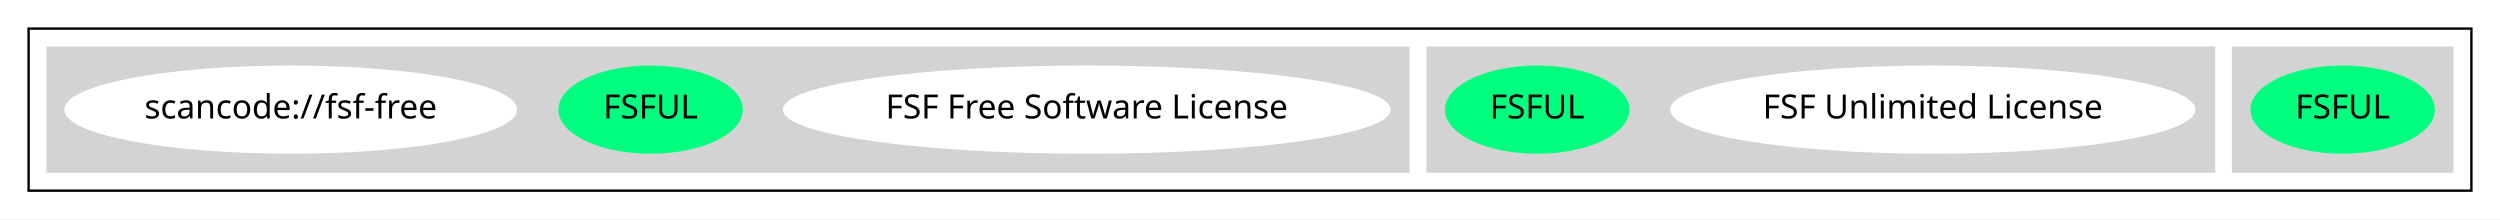
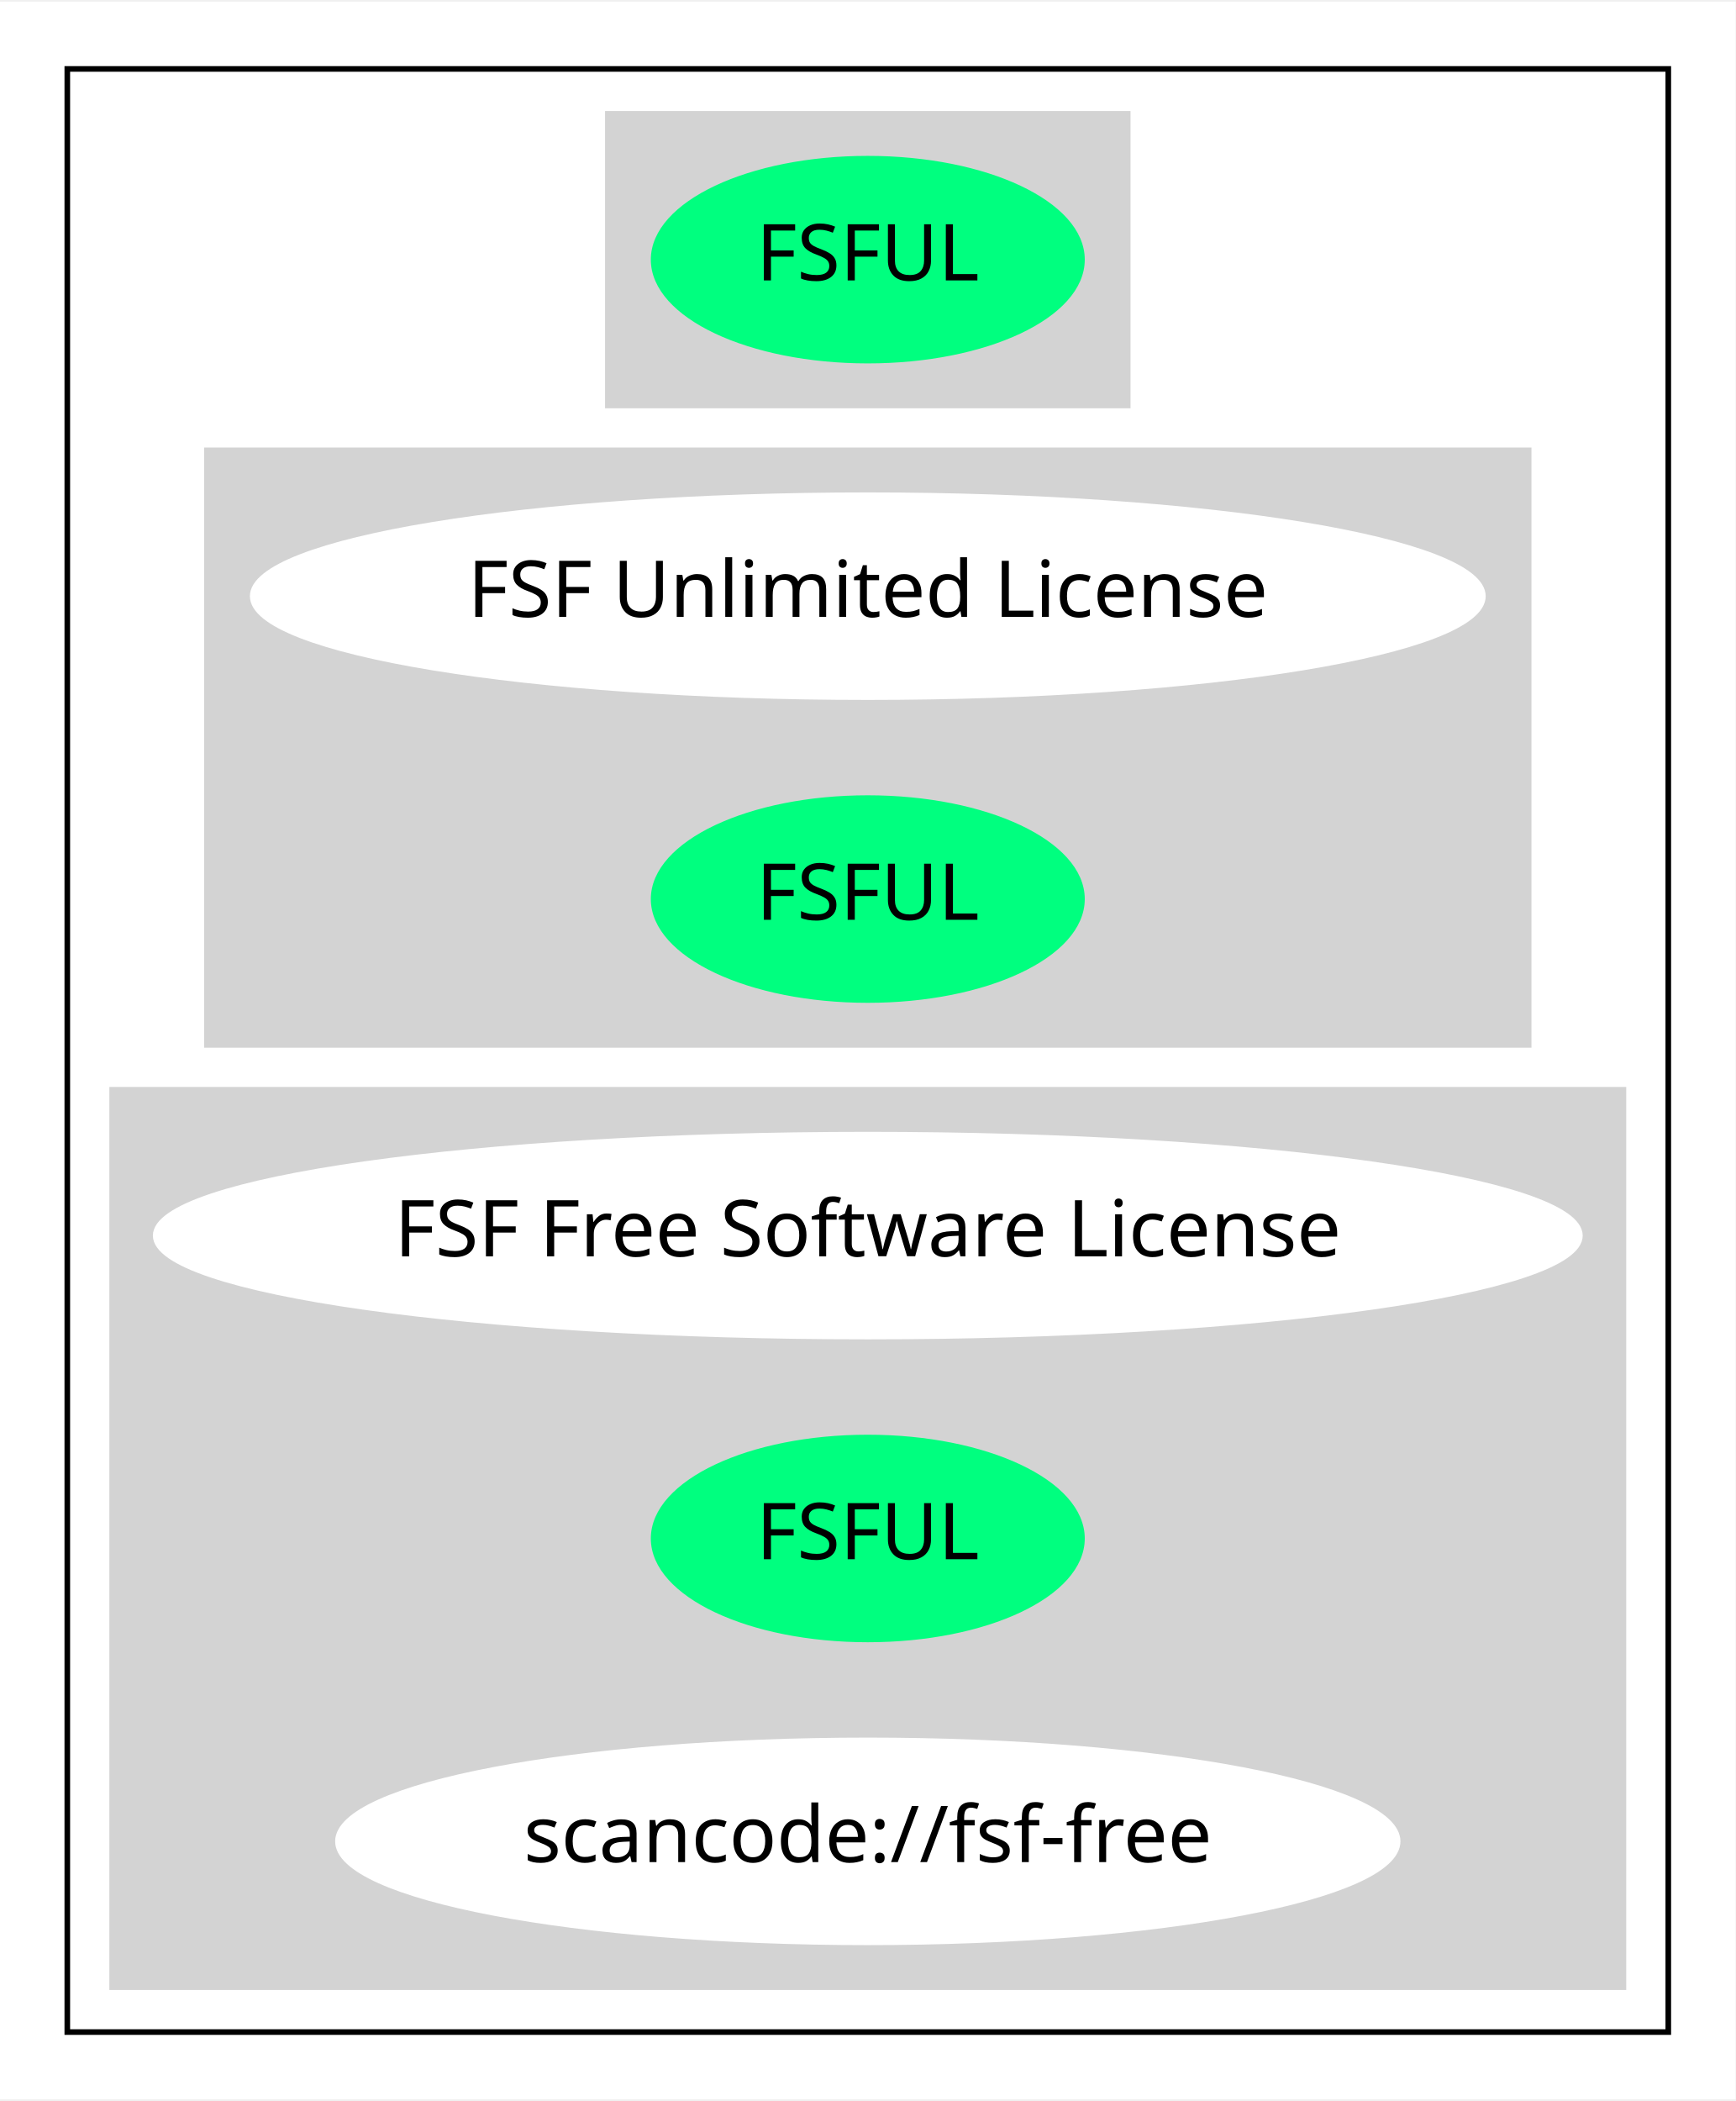
- <svg xmlns="http://www.w3.org/2000/svg" width="1049pt" height="92pt" viewBox="0.00 0.00 1049.00 92.00">
-   <g id="graph0" class="graph" transform="scale(1 1) rotate(0) translate(4 88)">
-     <polygon fill="white" stroke="transparent" points="-4,4 -4,-88 1045,-88 1045,4 -4,4" />
+ <svg xmlns="http://www.w3.org/2000/svg" width="309pt" height="374pt" viewBox="0.00 0.00 309.48 374.00">
+   <g id="graph0" class="graph" transform="scale(1 1) rotate(0) translate(4 370)">
+     <polygon fill="white" stroke="transparent" points="-4,4 -4,-370 305.48,-370 305.48,4 -4,4" />
    <g id="clust1" class="cluster">
-       <polygon fill="none" stroke="black" points="8,-8 8,-76 1033,-76 1033,-8 8,-8" />
+       <polygon fill="none" stroke="black" points="8,-8 8,-358 293.48,-358 293.48,-8 8,-8" />
    </g>
    <g id="clust2" class="cluster">
-       <polygon fill="lightgray" stroke="lightgray" points="933,-16 933,-68 1025,-68 1025,-16 933,-16" />
+       <polygon fill="lightgray" stroke="lightgray" points="104.39,-298 104.39,-350 197.09,-350 197.09,-298 104.39,-298" />
    </g>
    <g id="clust3" class="cluster">
-       <polygon fill="lightgray" stroke="lightgray" points="595,-16 595,-68 925,-68 925,-16 595,-16" />
+       <polygon fill="lightgray" stroke="lightgray" points="32.9,-184 32.9,-290 268.58,-290 268.58,-184 32.9,-184" />
    </g>
    <g id="clust4" class="cluster">
-       <polygon fill="lightgray" stroke="lightgray" points="16,-16 16,-68 587,-68 587,-16 16,-16" />
+       <polygon fill="lightgray" stroke="lightgray" points="16,-16 16,-176 285.48,-176 285.48,-16 16,-16" />
    </g>
    <g id="node1" class="node">
-       <ellipse fill="springgreen" stroke="springgreen" cx="979" cy="-42" rx="38.19" ry="18" />
-       <text text-anchor="middle" x="979" y="-38.3" font-family="Times-Roman" font-size="14.00">FSFUL</text>
+       <ellipse fill="springgreen" stroke="springgreen" cx="150.74" cy="-324" rx="38.19" ry="18" />
+       <text text-anchor="middle" x="150.74" y="-320.3" font-family="Times-Roman" font-size="14.00">FSFUL</text>
    </g>
    <g id="node2" class="node">
-       <ellipse fill="white" stroke="white" cx="807" cy="-42" rx="109.68" ry="18" />
-       <text text-anchor="middle" x="807" y="-38.3" font-family="Times-Roman" font-size="14.00">FSF Unlimited License</text>
+       <ellipse fill="white" stroke="white" cx="150.74" cy="-264" rx="109.68" ry="18" />
+       <text text-anchor="middle" x="150.74" y="-260.3" font-family="Times-Roman" font-size="14.00">FSF Unlimited License</text>
    </g>
    <g id="node3" class="node">
-       <ellipse fill="springgreen" stroke="springgreen" cx="641" cy="-42" rx="38.19" ry="18" />
-       <text text-anchor="middle" x="641" y="-38.3" font-family="Times-Roman" font-size="14.00">FSFUL</text>
+       <ellipse fill="springgreen" stroke="springgreen" cx="150.74" cy="-210" rx="38.19" ry="18" />
+       <text text-anchor="middle" x="150.74" y="-206.3" font-family="Times-Roman" font-size="14.00">FSFUL</text>
    </g>
    <g id="node4" class="node">
-       <ellipse fill="white" stroke="white" cx="452" cy="-42" rx="126.98" ry="18" />
-       <text text-anchor="middle" x="452" y="-38.3" font-family="Times-Roman" font-size="14.00">FSF Free Software License</text>
+       <ellipse fill="white" stroke="white" cx="150.74" cy="-150" rx="126.98" ry="18" />
+       <text text-anchor="middle" x="150.74" y="-146.3" font-family="Times-Roman" font-size="14.00">FSF Free Software License</text>
    </g>
    <g id="node5" class="node">
-       <ellipse fill="springgreen" stroke="springgreen" cx="269" cy="-42" rx="38.19" ry="18" />
-       <text text-anchor="middle" x="269" y="-38.3" font-family="Times-Roman" font-size="14.00">FSFUL</text>
+       <ellipse fill="springgreen" stroke="springgreen" cx="150.74" cy="-96" rx="38.19" ry="18" />
+       <text text-anchor="middle" x="150.74" y="-92.3" font-family="Times-Roman" font-size="14.00">FSFUL</text>
    </g>
    <g id="node6" class="node">
-       <ellipse fill="white" stroke="white" cx="118" cy="-42" rx="94.48" ry="18" />
-       <text text-anchor="middle" x="118" y="-38.3" font-family="Times-Roman" font-size="14.00">scancode://fsf-free</text>
+       <ellipse fill="white" stroke="white" cx="150.74" cy="-42" rx="94.48" ry="18" />
+       <text text-anchor="middle" x="150.74" y="-38.3" font-family="Times-Roman" font-size="14.00">scancode://fsf-free</text>
    </g>
  </g>
</svg>
